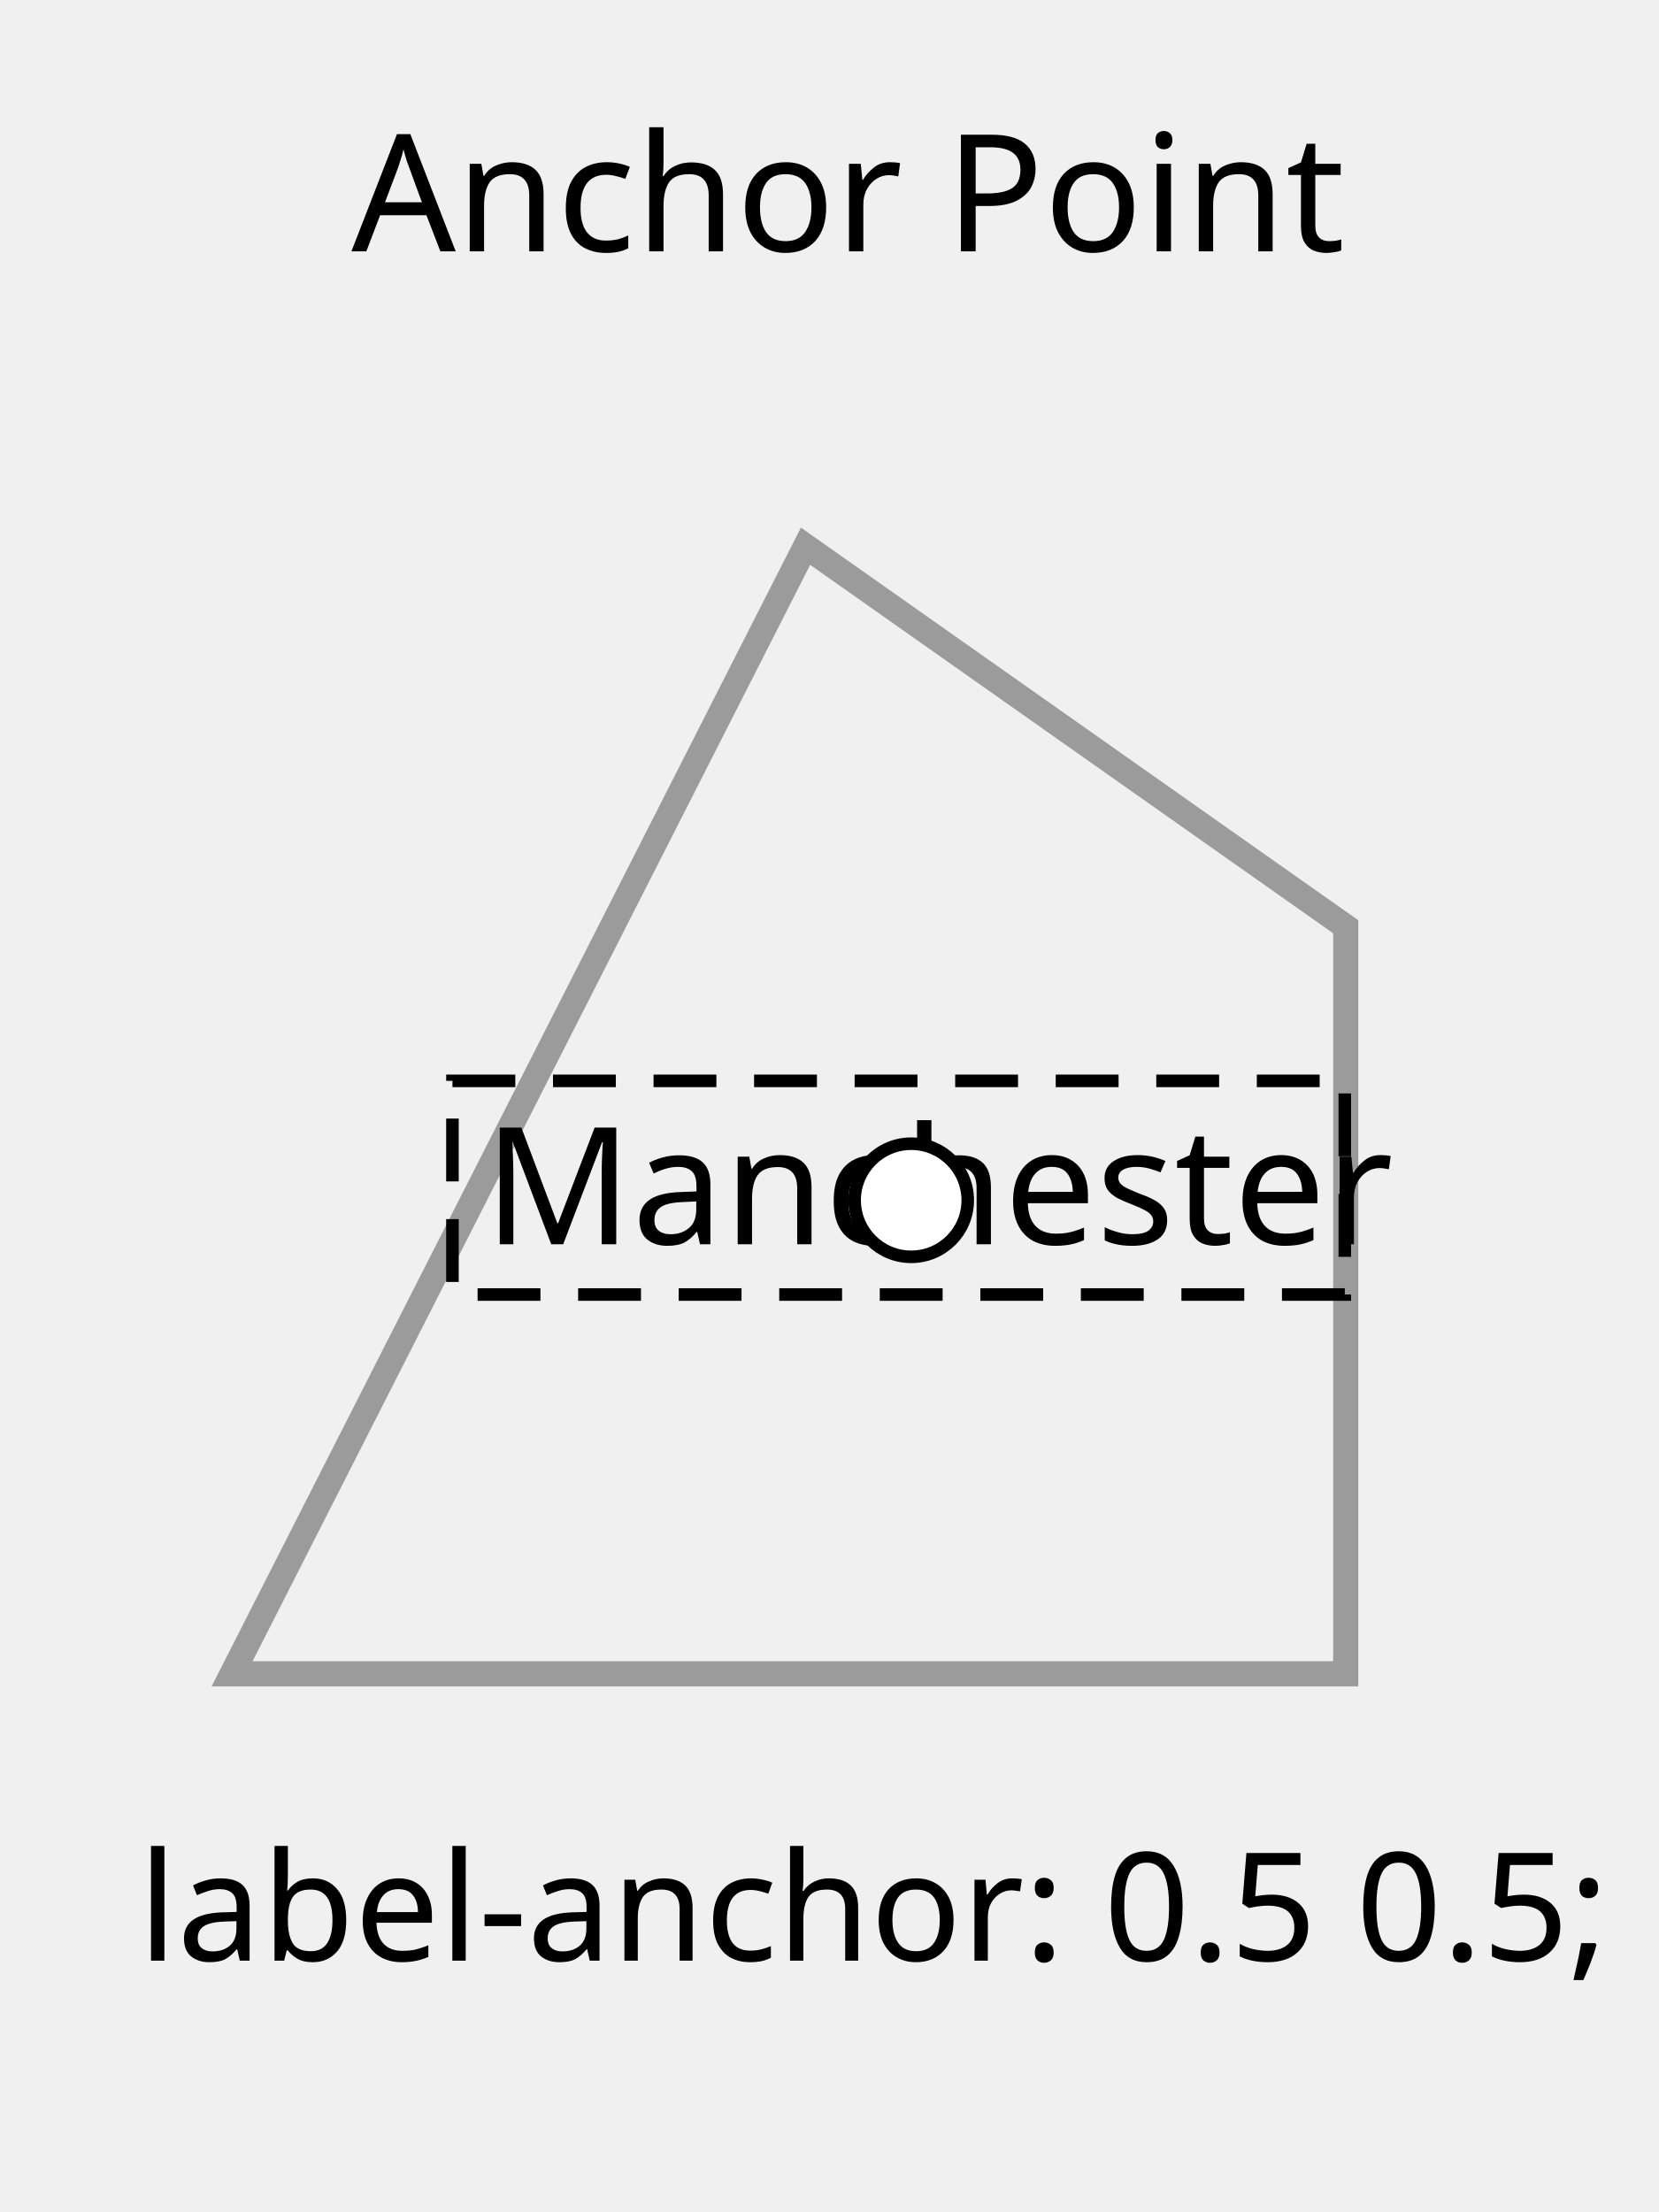
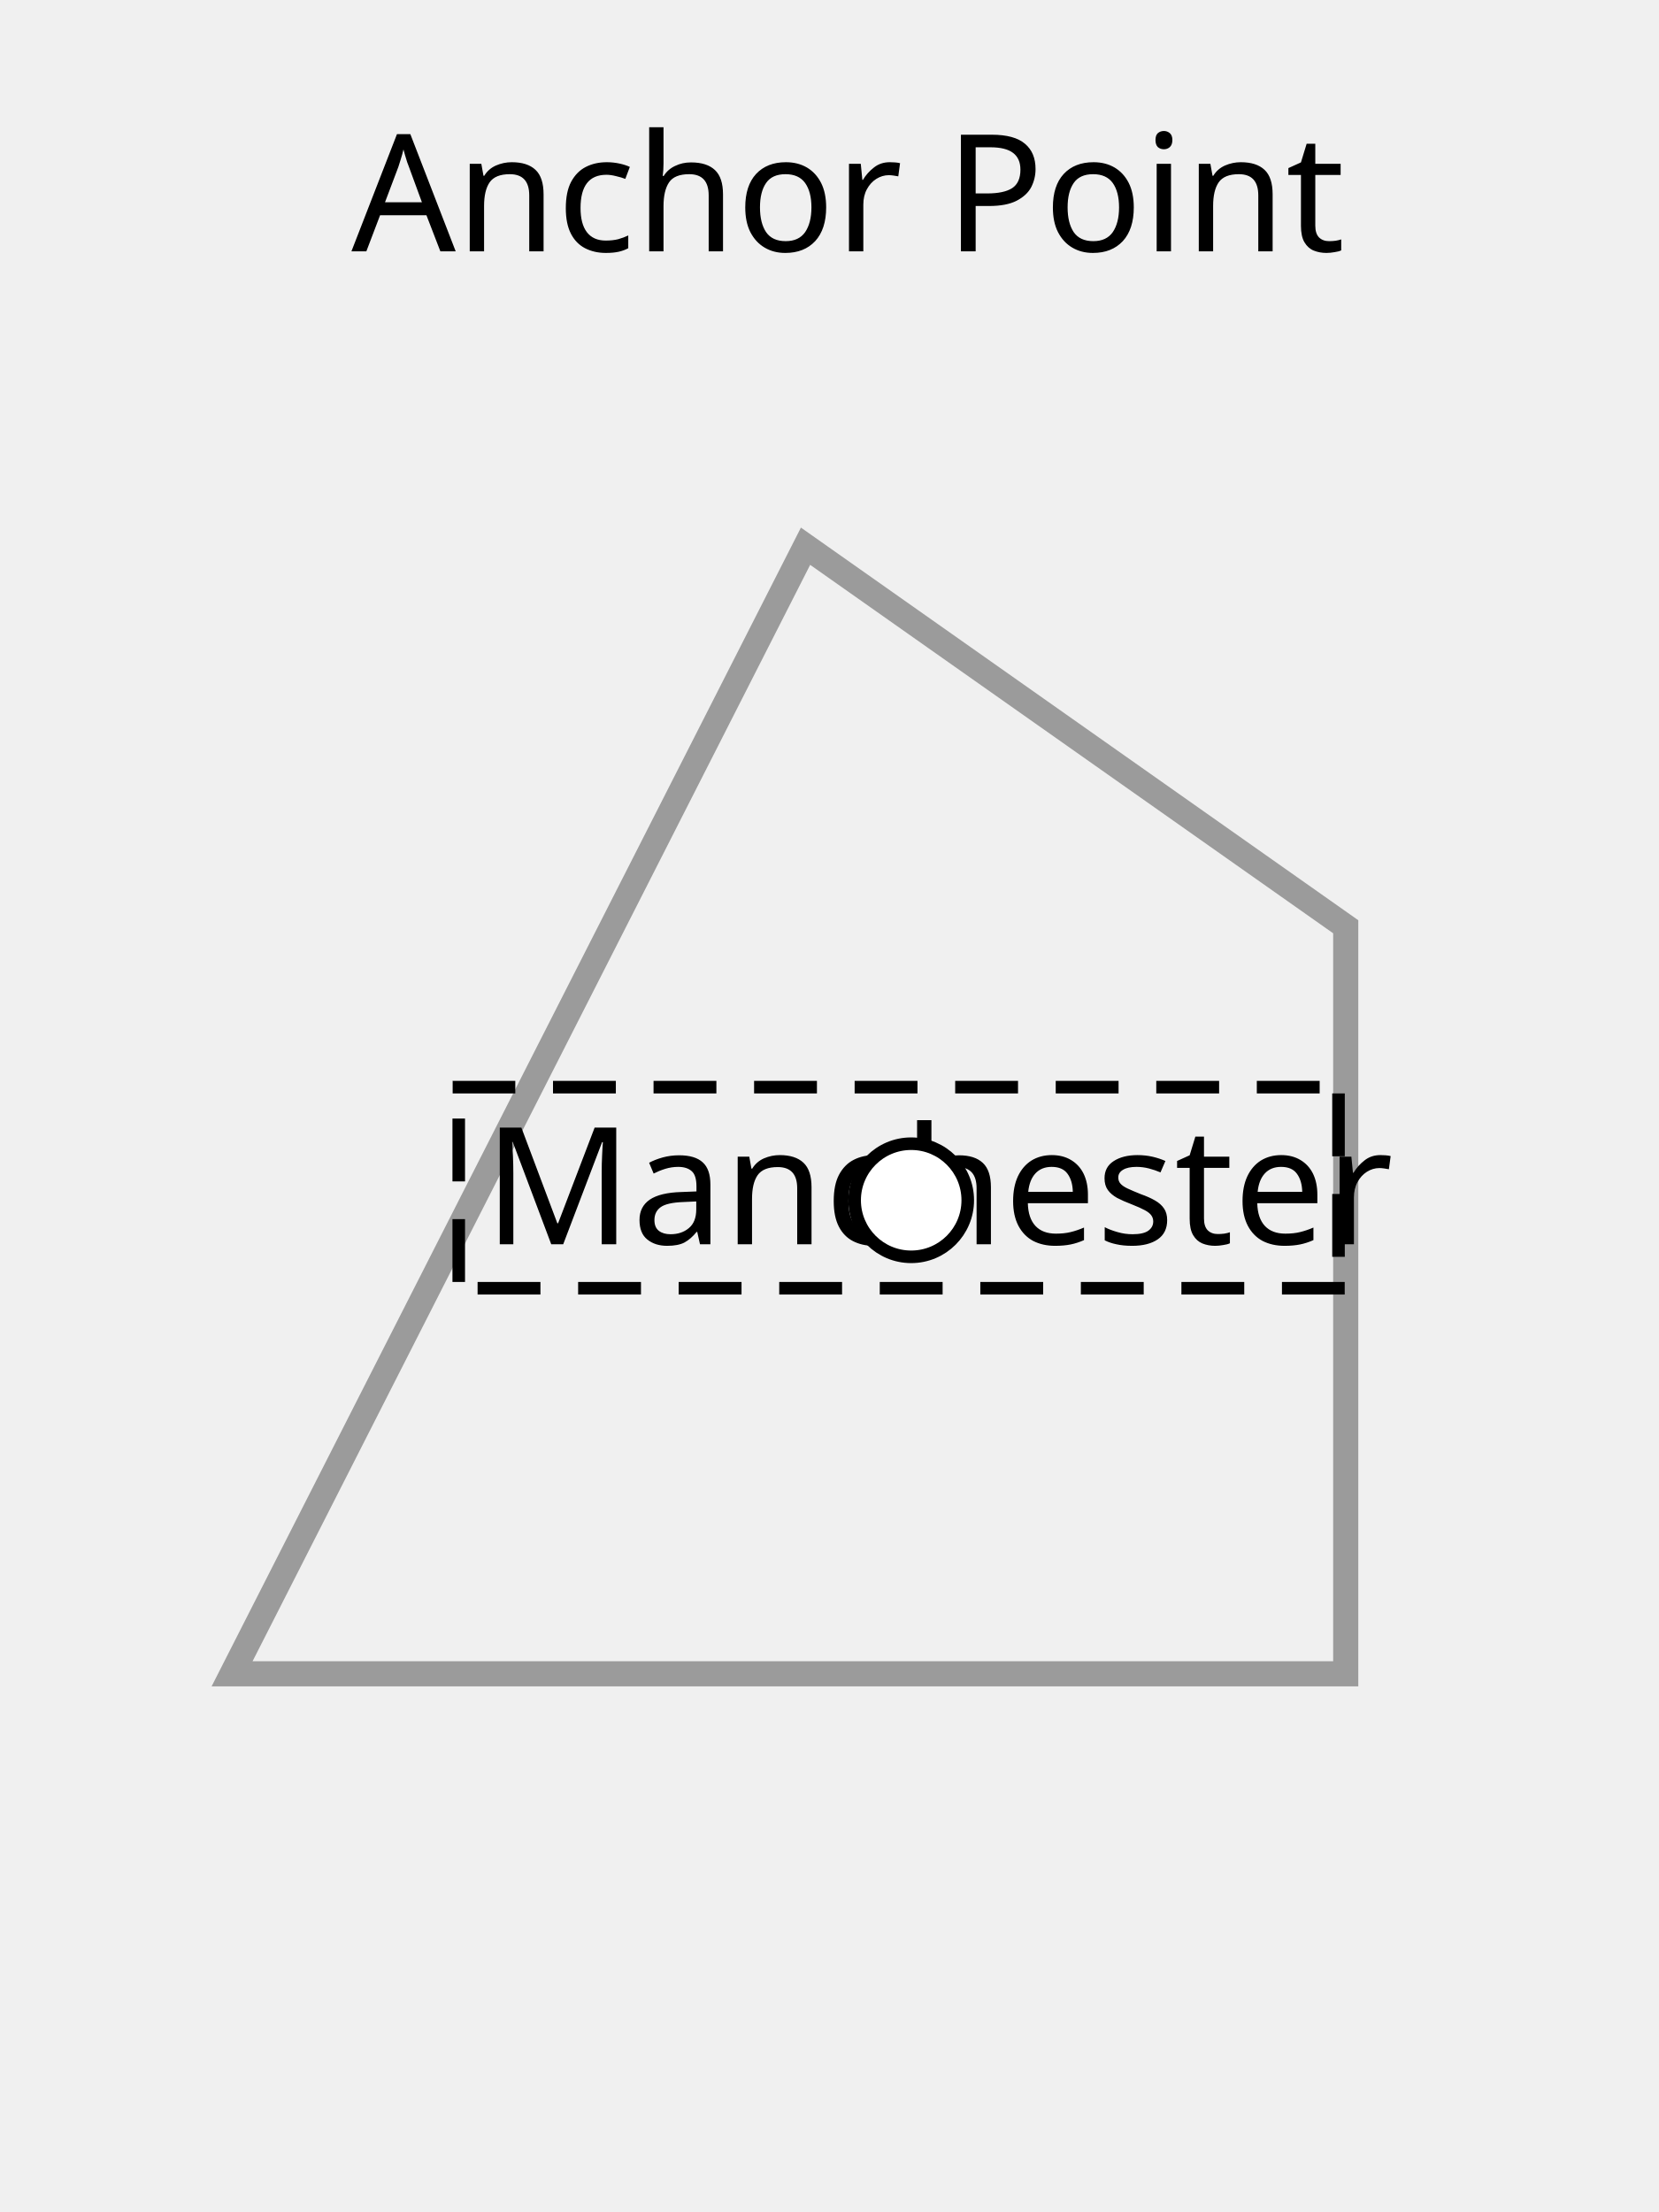
- <svg xmlns="http://www.w3.org/2000/svg" width="132px" height="176px" viewBox="0 0 132 176" version="1.1">
-   <defs />
+ <svg xmlns="http://www.w3.org/2000/svg" xmlns:xlink="http://www.w3.org/1999/xlink" width="132px" height="176px" viewBox="0 0 132 176" version="1.1">
+   <defs>
+     <rect id="path-1" x="0" y="0" width="71" height="17" />
+     <mask id="mask-2" maskContentUnits="userSpaceOnUse" maskUnits="objectBoundingBox" x="0" y="0" width="71" height="17" fill="white">
+       <use xlink:href="#path-1" />
+     </mask>
+   </defs>
  <g id="Page-1" stroke="none" stroke-width="1" fill="none" fill-rule="evenodd">
    <g id="LabelAnchorPoint">
      <g id="Anchor-Point" transform="translate(5, 8)">
-         <path d="M59.094,35.461 L13.465,125.18 L102.074,125.18 L102.074,65.738 L59.094,35.461 Z" id="Polygon-Line" stroke="#9B9B9B" stroke-width="2" />
+         <polygon id="Polygon-Line" stroke="#9B9B9B" stroke-width="2" points="59.094 35.461 13.465 125.18 102.074 125.18 102.074 65.738" />
        <g id="Label" transform="translate(31, 78)">
-           <rect id="Rectangle-13" stroke="#000000" stroke-dasharray="5,3" x="0" y="0" width="71" height="17" />
-           <text id="Manchester" font-family="Proxima Nova" font-size="13" font-weight="260" fill="#000000">
+           <use id="Rectangle-13" stroke="#000000" mask="url(#mask-2)" stroke-width="2" stroke-dasharray="5,3" xlink:href="#path-1" />
+           <text id="Manchester" font-family="ProximaNova-Light, Proxima Nova" font-size="13" font-weight="300" fill="#000000">
            <tspan x="2.5" y="13">Manchester</tspan>
          </text>
        </g>
        <circle id="Centriod" stroke="#000000" fill="#FFFFFF" cx="67.5" cy="87.5" r="4.5" />
-         <g id="Callout-copy" transform="translate(6, 137)" font-size="12" font-family="Proxima Nova" fill="#000000" font-weight="260">
-           <text id="Label">
-             <tspan x="0" y="11">label-anchor: 0.5 0.5;</tspan>
-           </text>
-         </g>
-         <text font-family="Proxima Nova" font-size="13" font-weight="526" fill="#000000">
+         <text font-family="ProximaNova-Semibold, Proxima Nova" font-size="13" font-weight="500" fill="#000000">
          <tspan x="22.962" y="12">Anchor Point</tspan>
        </text>
      </g>
    </g>
  </g>
</svg>
